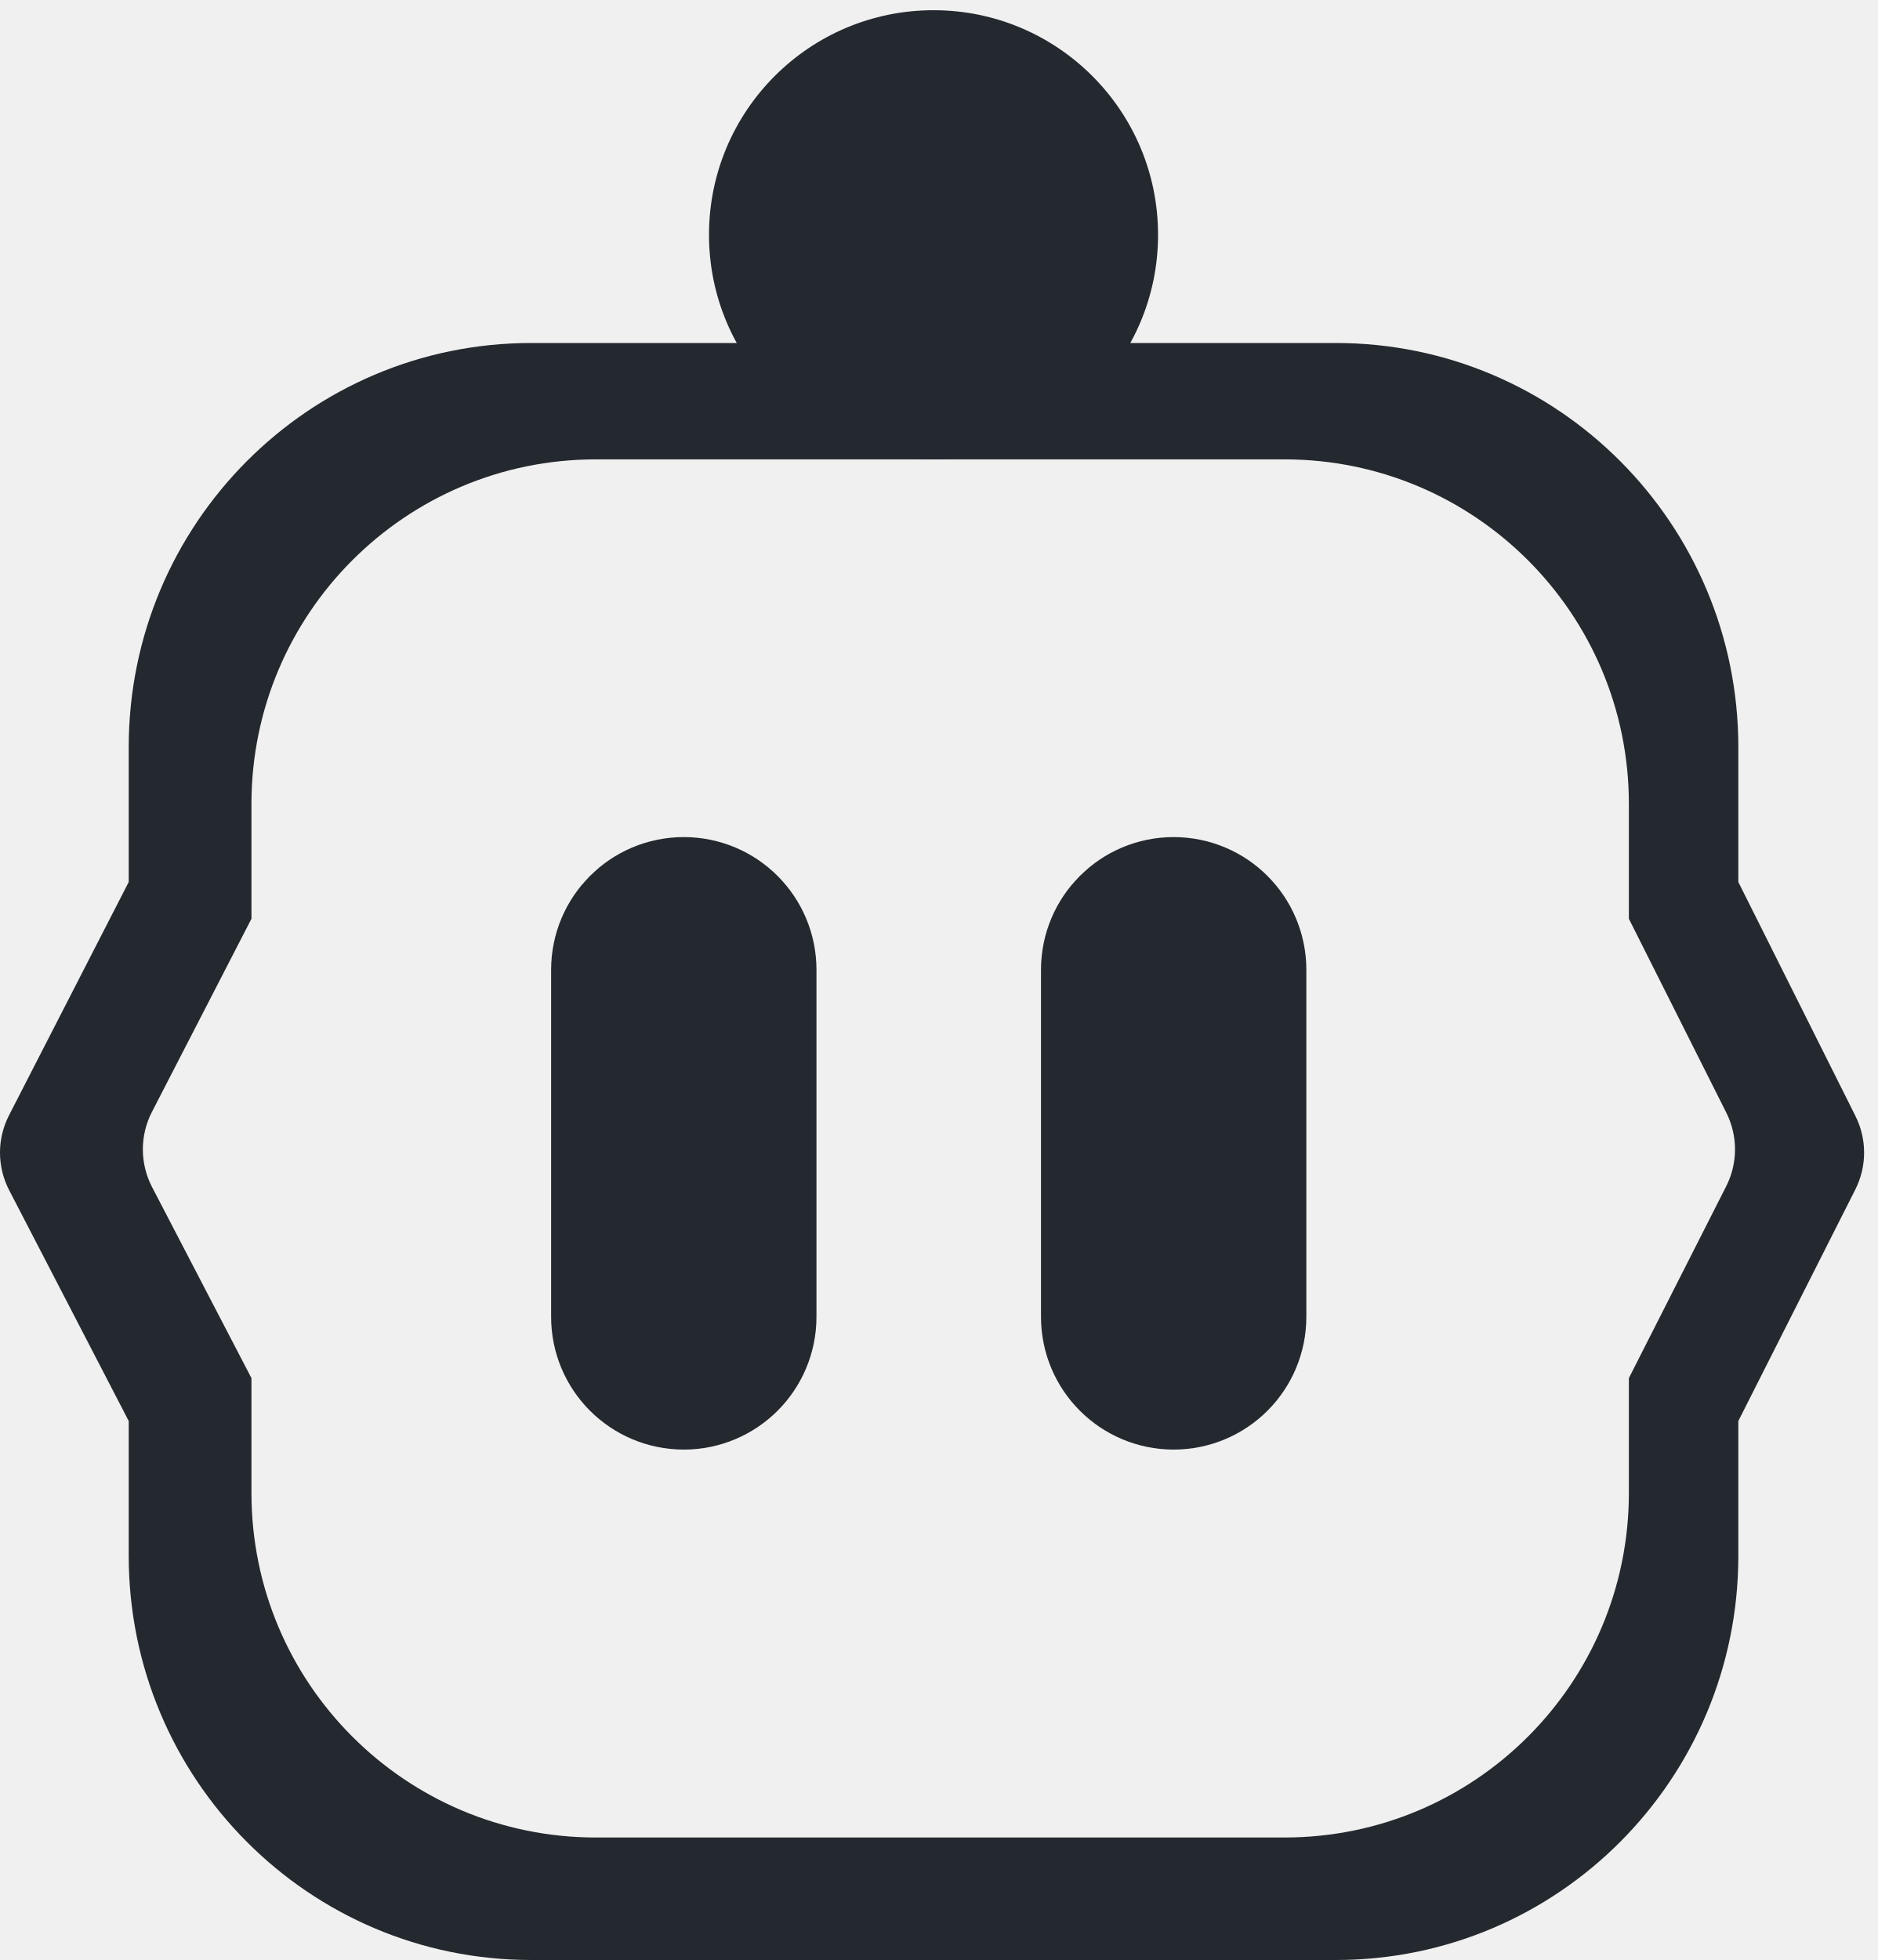
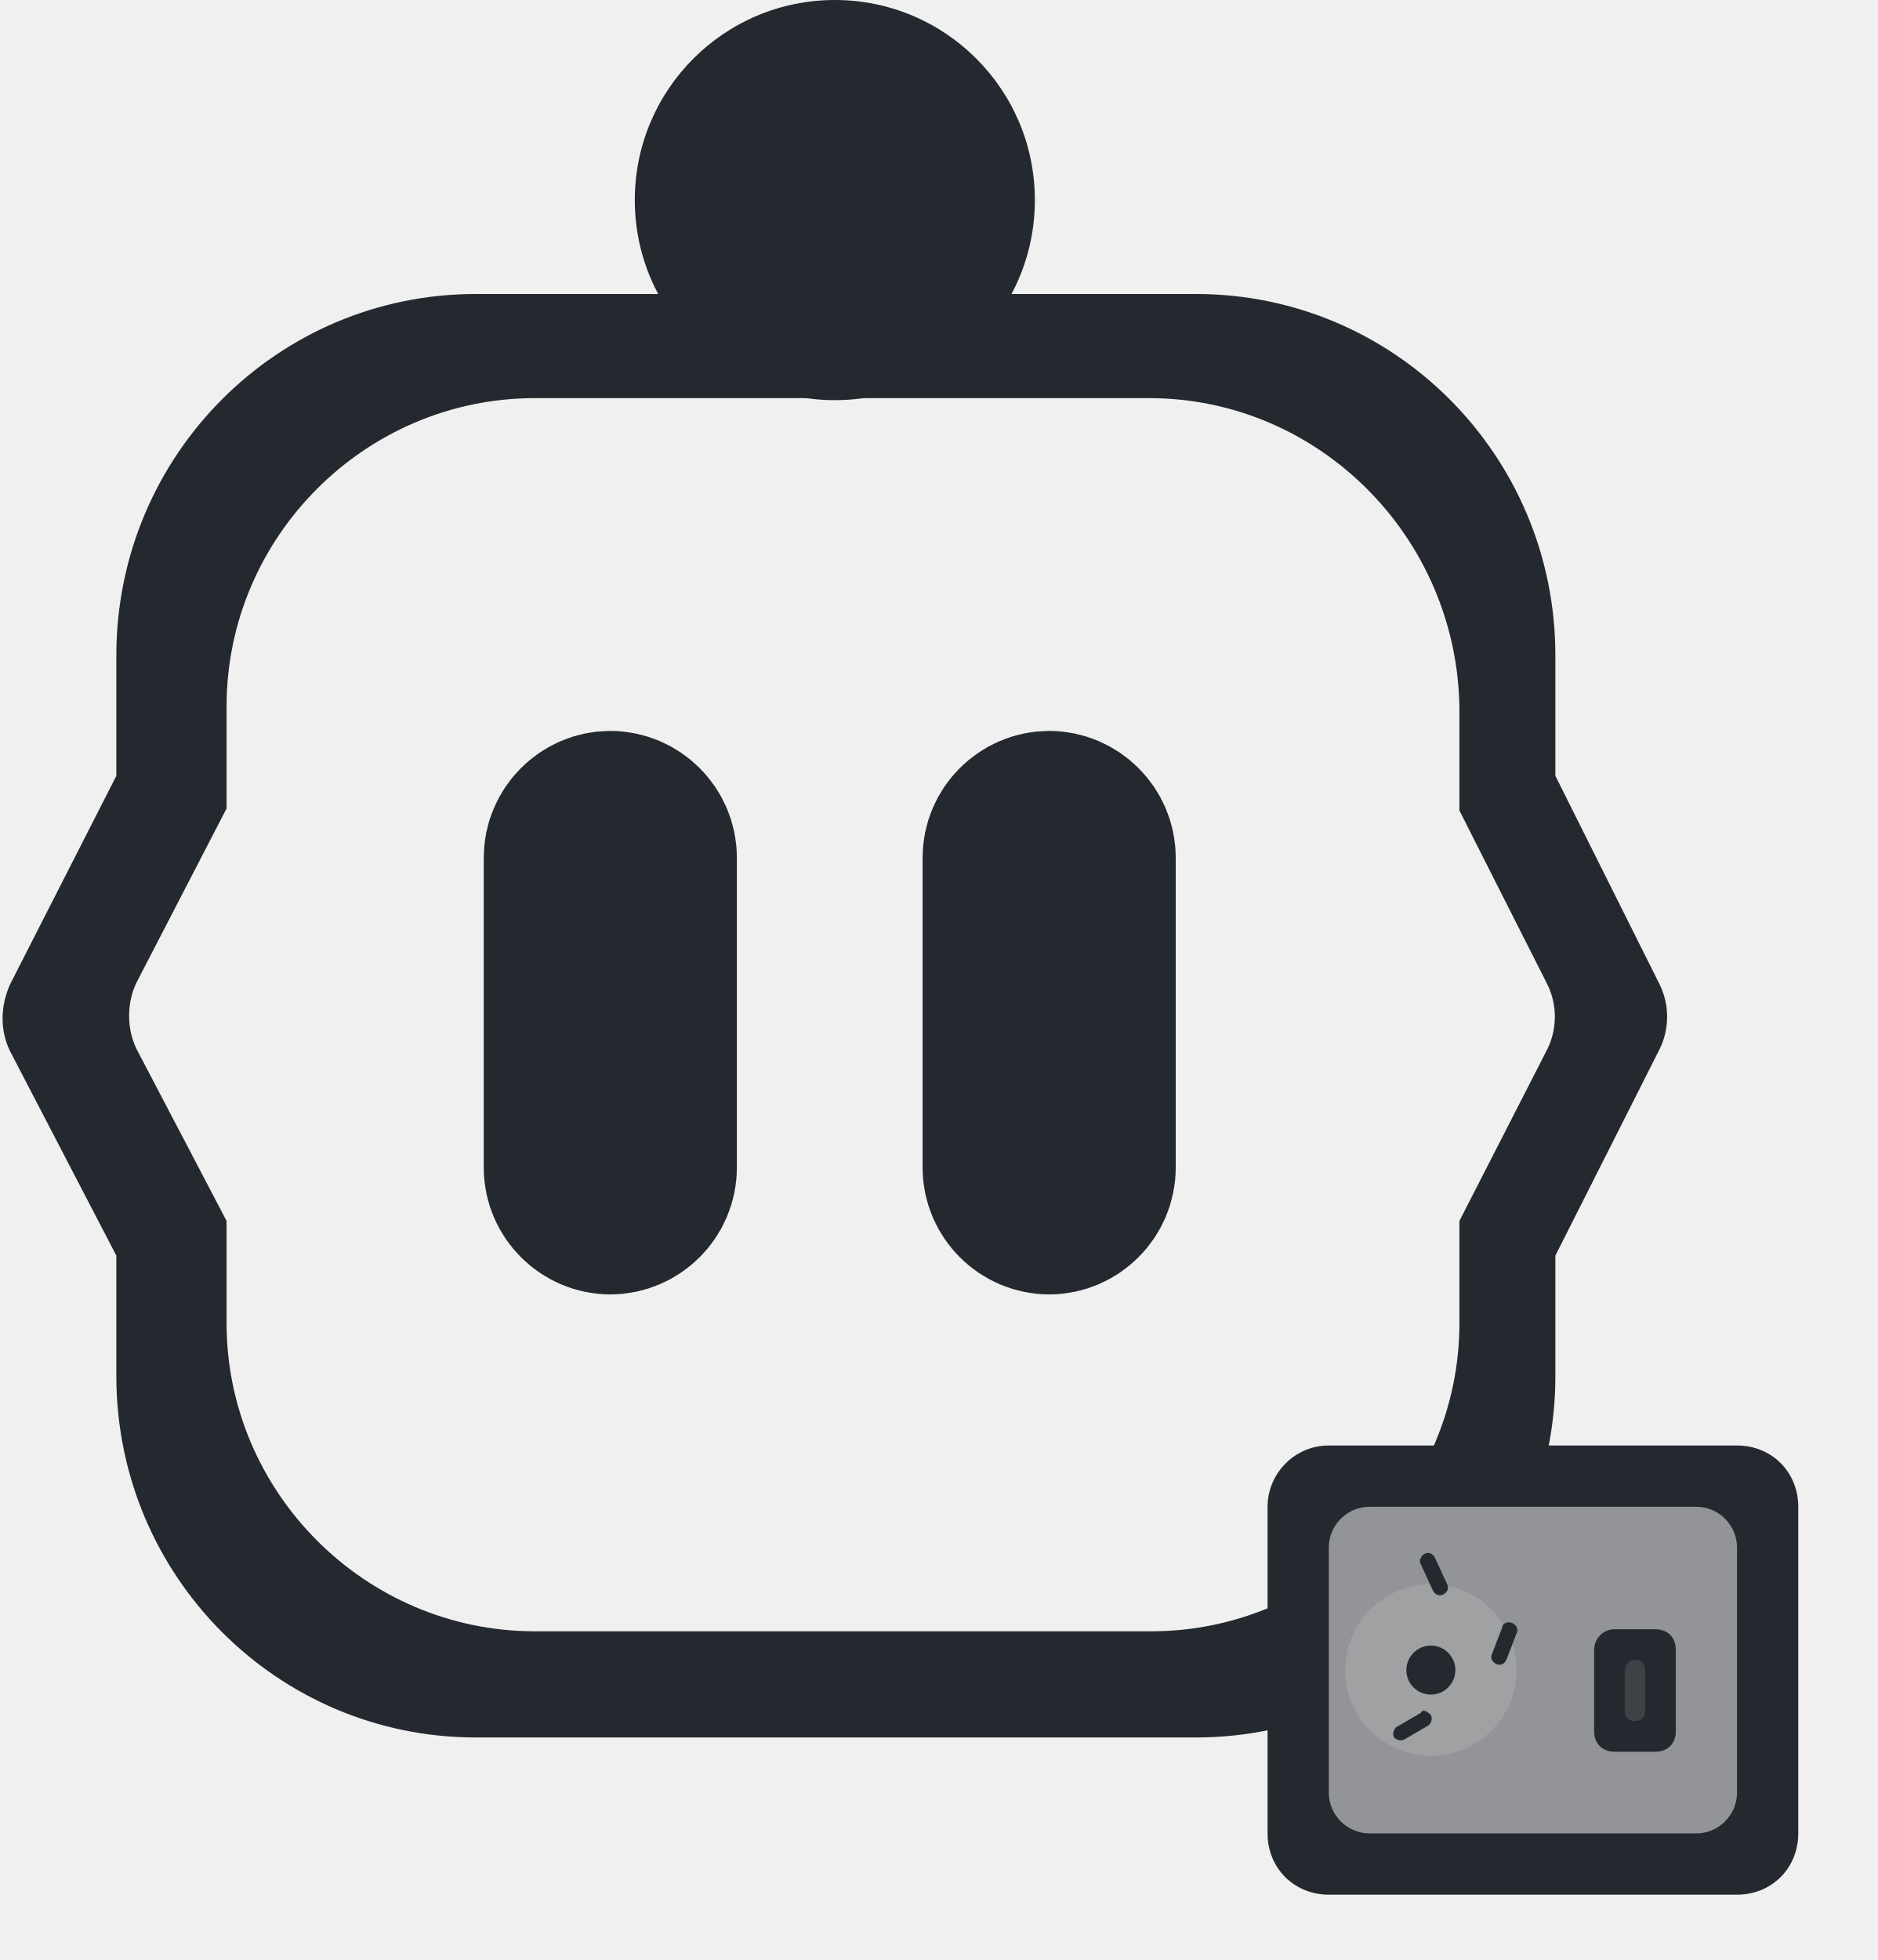
- <svg xmlns="http://www.w3.org/2000/svg" width="92px" height="96px" viewBox="0 0 92 96" version="1.1">
-   <g id="Page-1" stroke="none" stroke-width="1" fill="none" fill-rule="evenodd">
-     <g id="icon-copy" transform="translate(-34, -40)" fill="#24292F">
-       <g id="Group-Copy-2" transform="translate(34, 40.5)">
-         <g id="Group-3-Copy-4" transform="translate(0, 0)">
-           <path d="M65.449,16.3 C76.337,16.3 85.164,25.165 85.164,36.1 L85.164,42.7 L90.903,54.165 C91.469,55.297 91.467,56.63 90.896,57.76 L85.164,69.1 L85.164,75.7 C85.164,86.636 76.337,95.5 65.449,95.5 L26.021,95.5 C15.133,95.5 6.306,86.636 6.306,75.7 L6.306,69.1 L0.449,57.795 C-0.147,56.646 -0.15,55.28 0.441,54.129 L6.306,42.7 L6.306,36.1 C6.306,25.165 15.133,16.3 26.021,16.3 L65.449,16.3 Z M62.93,22 L29.19,22 C19.872,22 12.319,29.555 12.319,38.875 L12.319,44.5 L7.443,53.963 C6.848,55.118 6.851,56.49 7.45,57.642 L12.319,67 L12.319,72.625 C12.319,81.945 19.872,89.5 29.19,89.5 L62.93,89.5 C72.248,89.5 79.801,81.945 79.801,72.625 L79.801,67 L84.568,57.606 C85.143,56.473 85.146,55.135 84.575,53.999 L79.801,44.5 L79.801,38.875 C79.801,29.555 72.248,22 62.93,22 Z" id="Combined-Shape" fill-rule="nonzero" />
-           <circle id="Oval" cx="45.735" cy="11" r="11" />
-         </g>
-         <rect id="Rectangle-Copy" stroke="#24292F" stroke-width="8" x="31" y="44.5" width="5" height="22" rx="2.5" />
-         <rect id="Rectangle-Copy-2" stroke="#24292F" stroke-width="8" x="55" y="44.5" width="5" height="22" rx="2.5" />
-       </g>
-     </g>
+ <svg xmlns="http://www.w3.org/2000/svg" version="1.1" id="Calque_1" x="0px" y="0px" viewBox="0 0 92 96" style="enable-background:new 0 0 92 96;" xml:space="preserve">
+   <style type="text/css">
+ 	.st0{fill:#24292F;}
+ 	.st1{fill-rule:evenodd;clip-rule:evenodd;fill:#24292F;}
+ 	.st2{fill:none;stroke:#24292F;stroke-width:8;}
+ 	.st3{opacity:0.5;fill-rule:evenodd;clip-rule:evenodd;fill:#FFFFFF;enable-background:new    ;}
+ 	.st4{opacity:0.12;fill-rule:evenodd;clip-rule:evenodd;fill:#FFFFFF;enable-background:new    ;}
+ </style>
+   <path class="st0" d="M58.6,14.4c9.7,0,17.6,7.9,17.6,17.7V38l5.1,10.2c0.5,1,0.5,2.2,0,3.2l-5.1,10.1v5.9c0,9.8-7.9,17.7-17.6,17.7  H23.3c-9.7,0-17.6-7.9-17.6-17.7v-5.9L0.5,51.5c-0.5-1-0.5-2.2,0-3.3L5.7,38v-5.9c0-9.8,7.9-17.7,17.6-17.7H58.6z M56.3,19.5H26.2  c-8.3,0-15.1,6.8-15.1,15.1v5l-4.4,8.5c-0.5,1-0.5,2.3,0,3.3l4.4,8.4v5c0,8.3,6.8,15.1,15.1,15.1h30.2c8.3,0,15.1-6.8,15.1-15.1v-5  l4.3-8.4c0.5-1,0.5-2.2,0-3.2l-4.3-8.5v-5C71.4,26.3,64.6,19.5,56.3,19.5z" />
+   <circle class="st1" cx="40.9" cy="9.8" r="9.8" />
+   <path class="st2" d="M29.9,39.8L29.9,39.8c1.2,0,2.2,1,2.2,2.2v15.2c0,1.2-1,2.2-2.2,2.2l0,0c-1.2,0-2.2-1-2.2-2.2V42  C27.7,40.8,28.7,39.8,29.9,39.8z" />
+   <path class="st2" d="M51.4,39.8L51.4,39.8c1.2,0,2.2,1,2.2,2.2v15.2c0,1.2-1,2.2-2.2,2.2l0,0c-1.2,0-2.2-1-2.2-2.2V42  C49.2,40.8,50.2,39.8,51.4,39.8z" />
+   <g>
+     <path class="st1" d="M65.1,70.8h20c1.7,0,3,1.3,3,3v16c0,1.7-1.3,3-3,3h-20c-1.7,0-3-1.3-3-3v-16C62.1,72.2,63.4,70.8,65.1,70.8z" />
+     <path class="st3" d="M67.1,73.8h16c1.1,0,2,0.9,2,2v12c0,1.1-0.9,2-2,2h-16c-1.1,0-2-0.9-2-2v-12C65.1,74.7,66,73.8,67.1,73.8z" />
+     <circle class="st4" cx="70.1" cy="81.8" r="4.2" />
+     <circle class="st1" cx="70.1" cy="81.8" r="1.2" />
+     <path class="st1" d="M79.1,79.8h2c0.6,0,1,0.4,1,1v4c0,0.6-0.4,1-1,1h-2c-0.6,0-1-0.4-1-1v-4C78.1,80.3,78.5,79.8,79.1,79.8z" />
+     <path class="st4" d="M80.1,81.3L80.1,81.3c0.3,0,0.5,0.2,0.5,0.5v2c0,0.3-0.2,0.5-0.5,0.5l0,0c-0.3,0-0.5-0.2-0.5-0.5v-2   C79.6,81.6,79.8,81.3,80.1,81.3z" />
+     <path class="st1" d="M69.8,76.1L69.8,76.1c0.2-0.1,0.4,0,0.5,0.2l0.6,1.3c0.1,0.2,0,0.4-0.2,0.5h0c-0.2,0.1-0.4,0-0.5-0.2l-0.6-1.3   C69.5,76.5,69.6,76.2,69.8,76.1z" />
+     <path class="st1" d="M74.1,79.5L74.1,79.5c0.2,0.1,0.3,0.3,0.2,0.5l-0.5,1.3c-0.1,0.2-0.3,0.3-0.5,0.2l0,0   c-0.2-0.1-0.3-0.3-0.2-0.5l0.5-1.3C73.6,79.5,73.9,79.4,74.1,79.5z" />
+     <path class="st1" d="M70.1,84L70.1,84c0.1,0.2,0,0.4-0.1,0.5l-1.2,0.7c-0.2,0.1-0.4,0-0.5-0.1l0,0c-0.1-0.2,0-0.4,0.1-0.5l1.2-0.7   C69.7,83.7,69.9,83.8,70.1,84z" />
  </g>
</svg>
